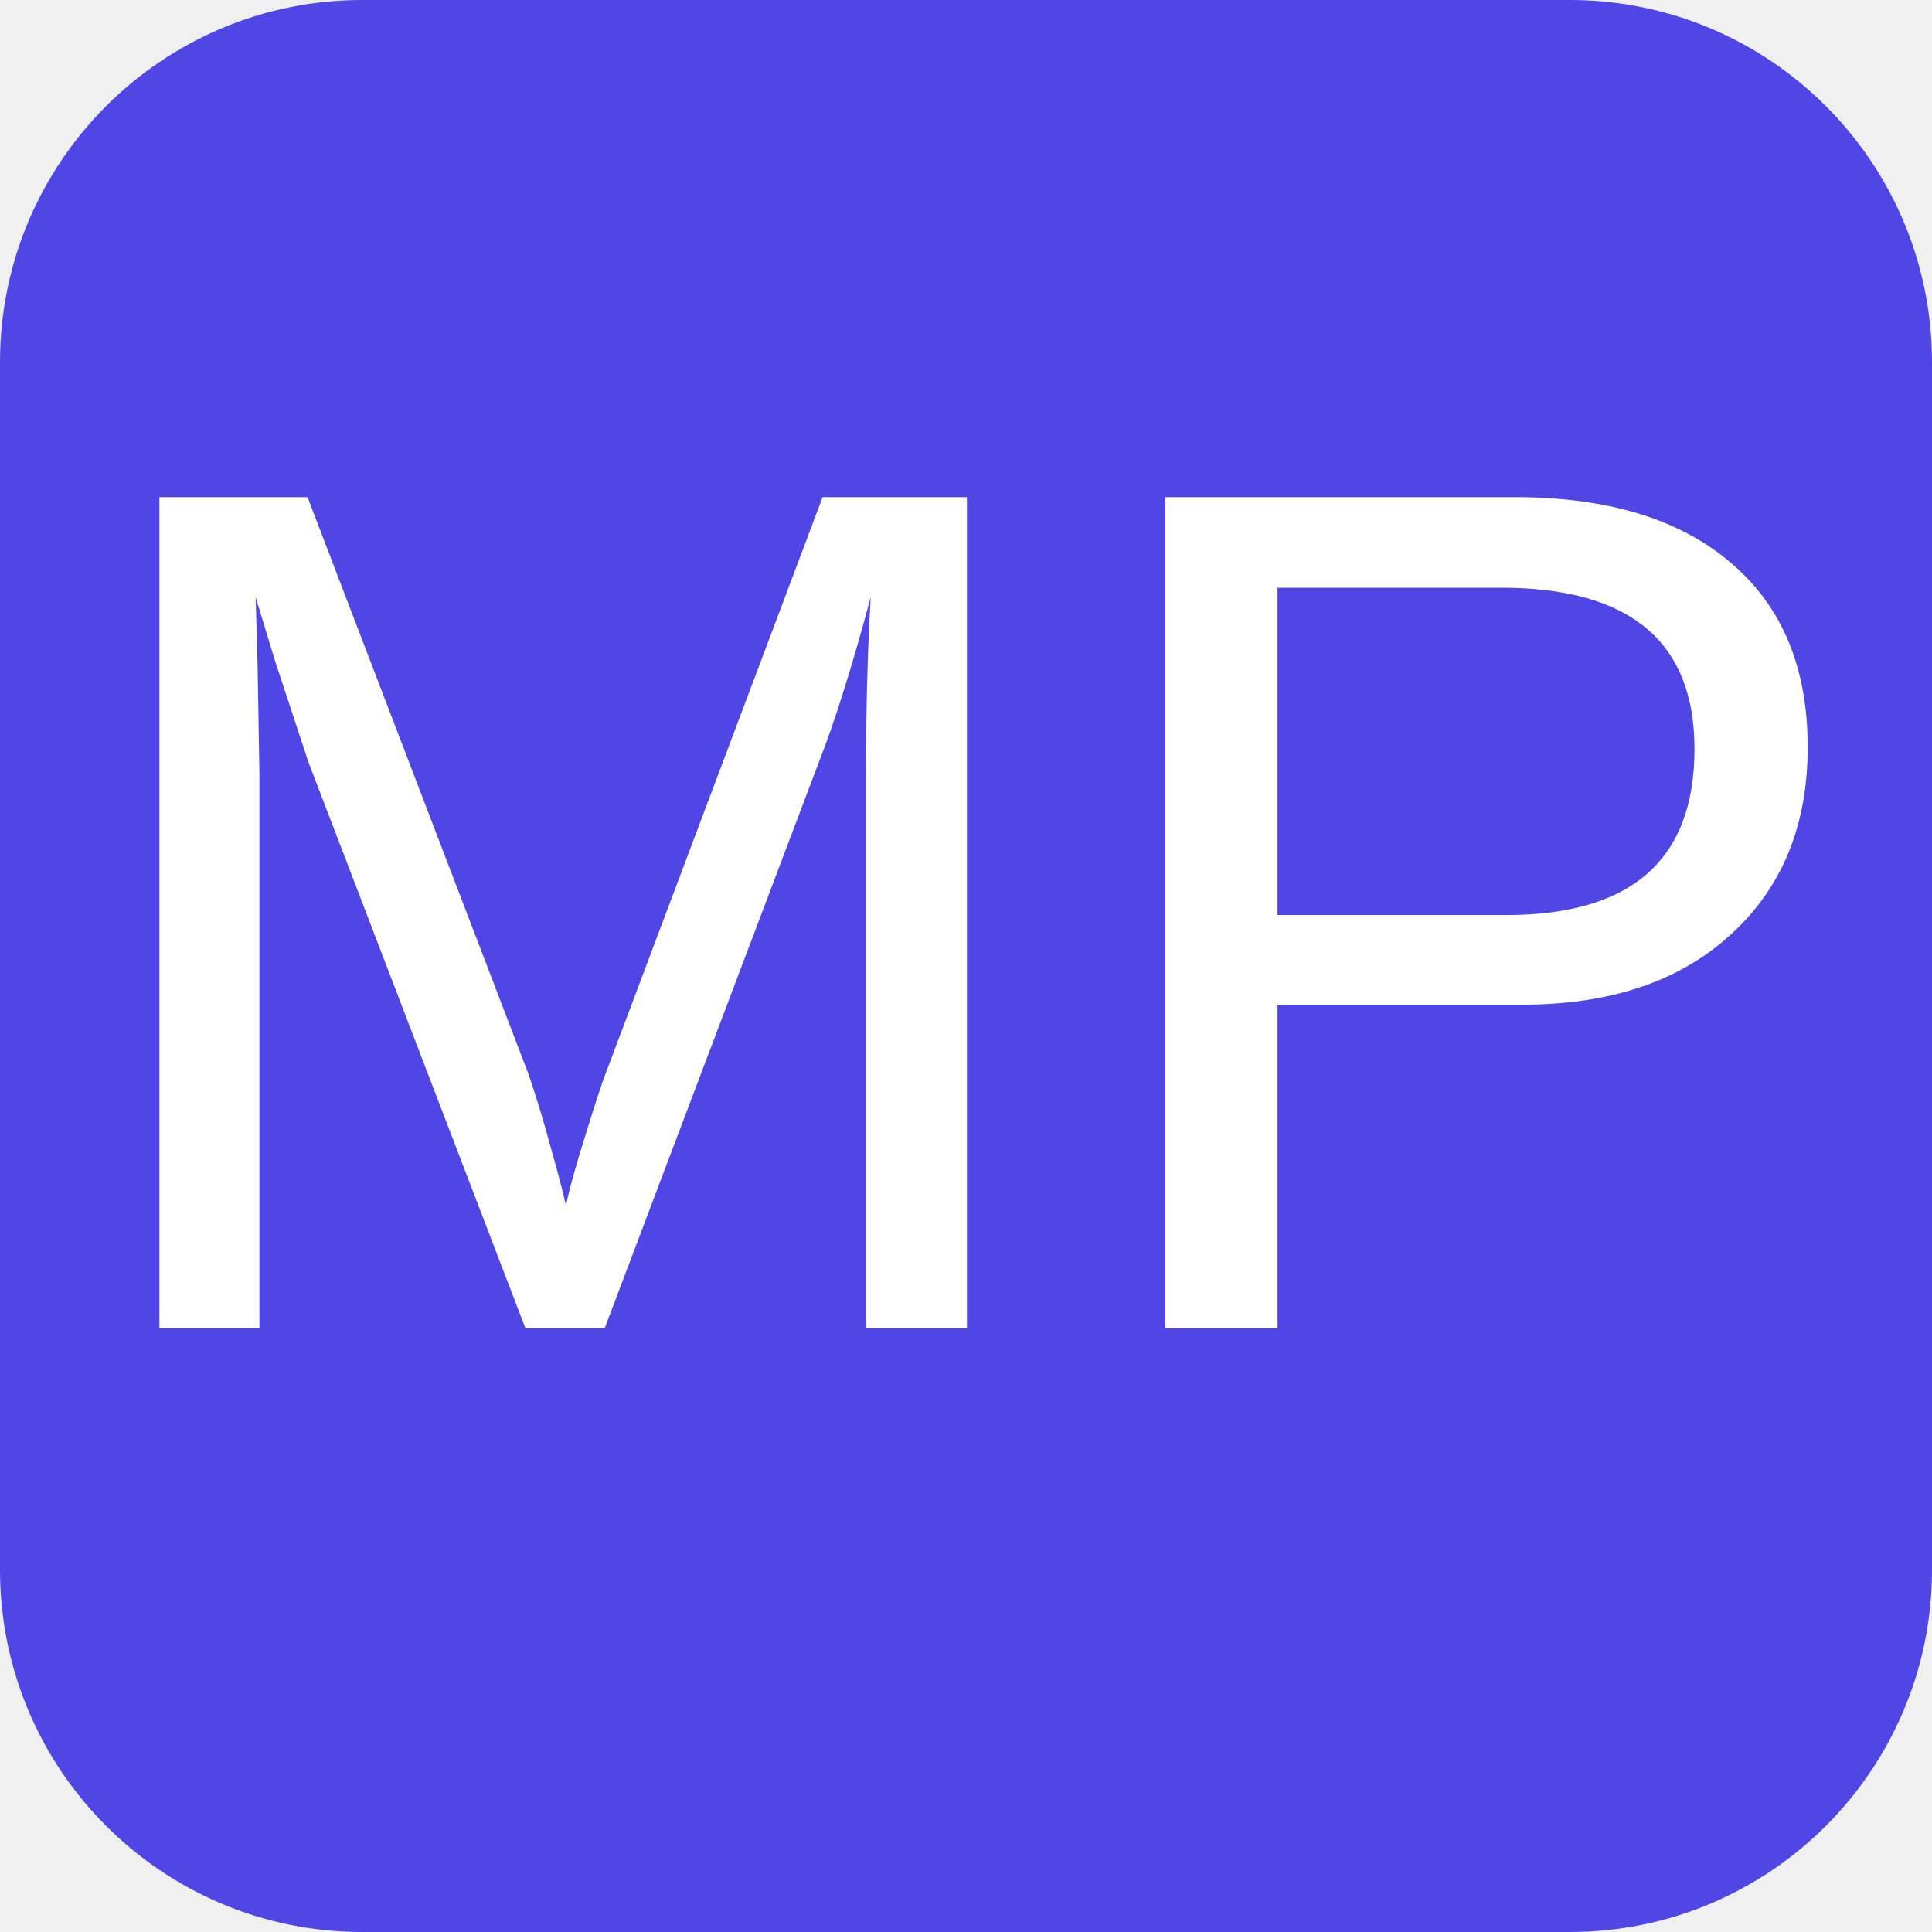
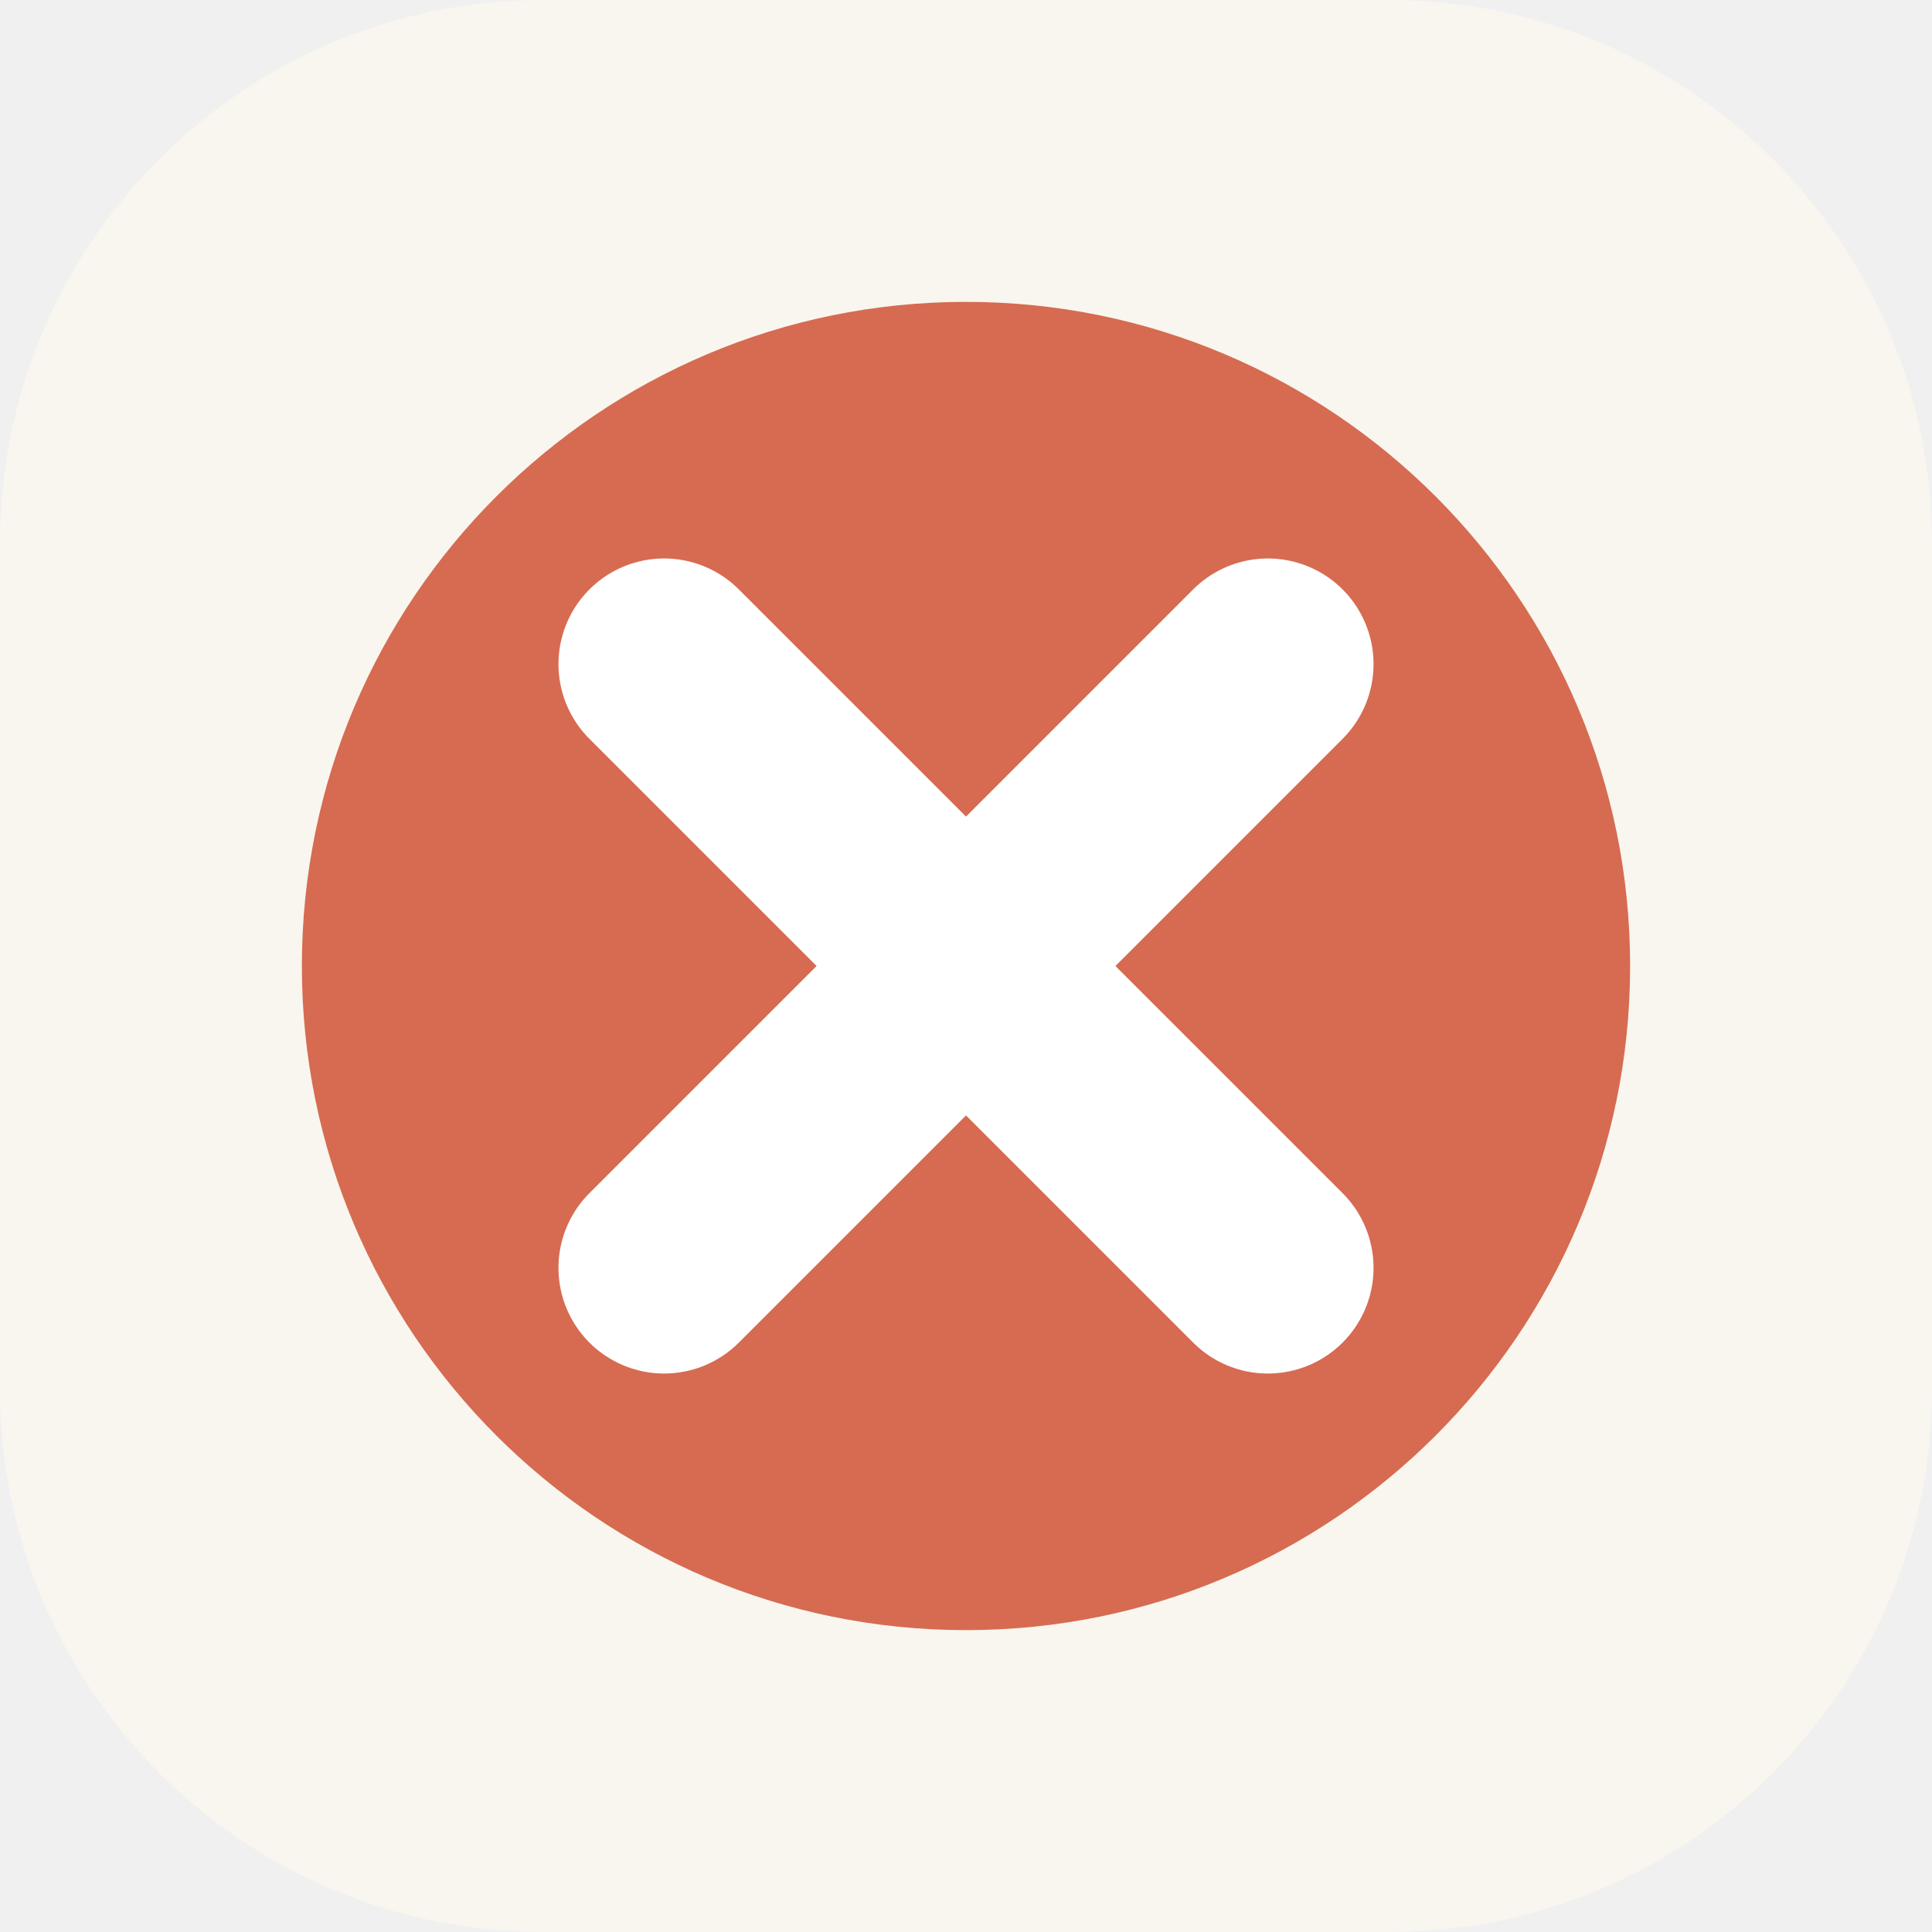
<svg xmlns="http://www.w3.org/2000/svg" width="32" height="32" viewBox="0 0 32 32">
-   <rect width="32" height="32" rx="6" fill="#4f46e5" />
-   <text x="16" y="22" font-size="20" text-anchor="middle" fill="white" font-family="Arial">MP</text>
+   <rect width="32" height="32" rx="9" fill="#F8F6EE" />
+   <circle cx="16" cy="16" r="11" fill="#D66B52" />
+   <path d="M11 11l10 10m0-10L11 21" fill="none" stroke="#fff" stroke-width="3.5" stroke-linecap="round" />
</svg>
